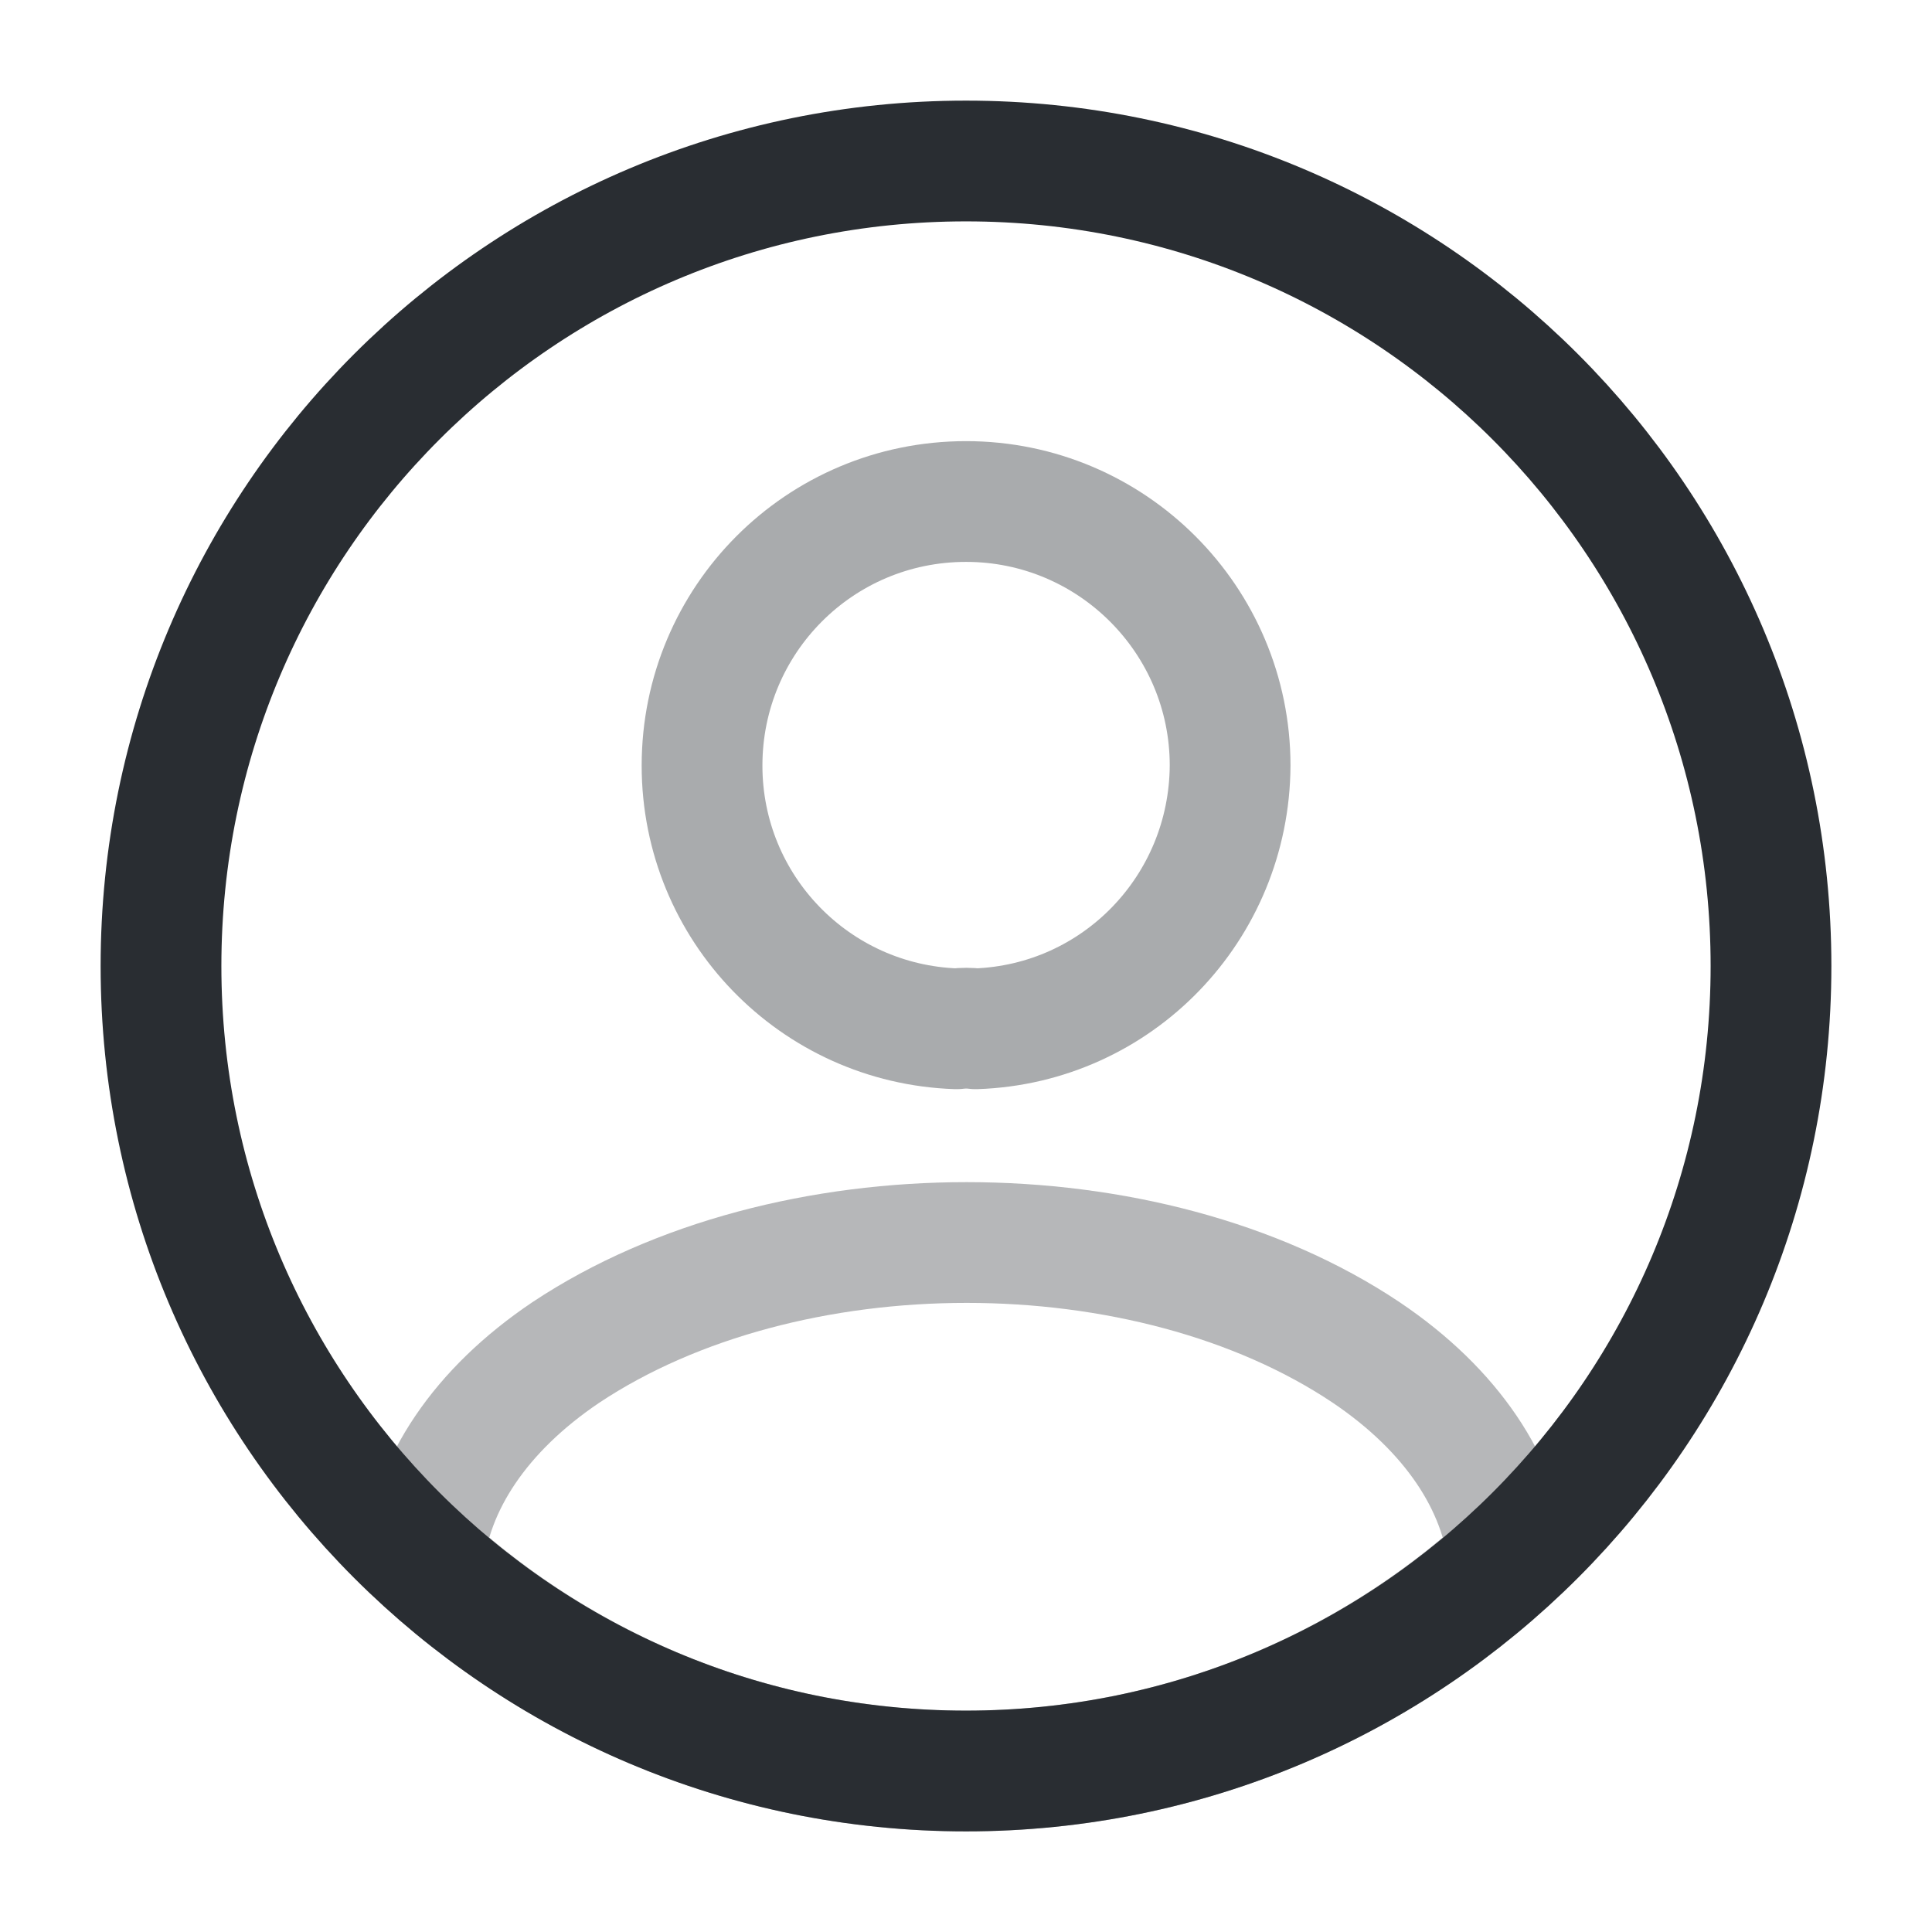
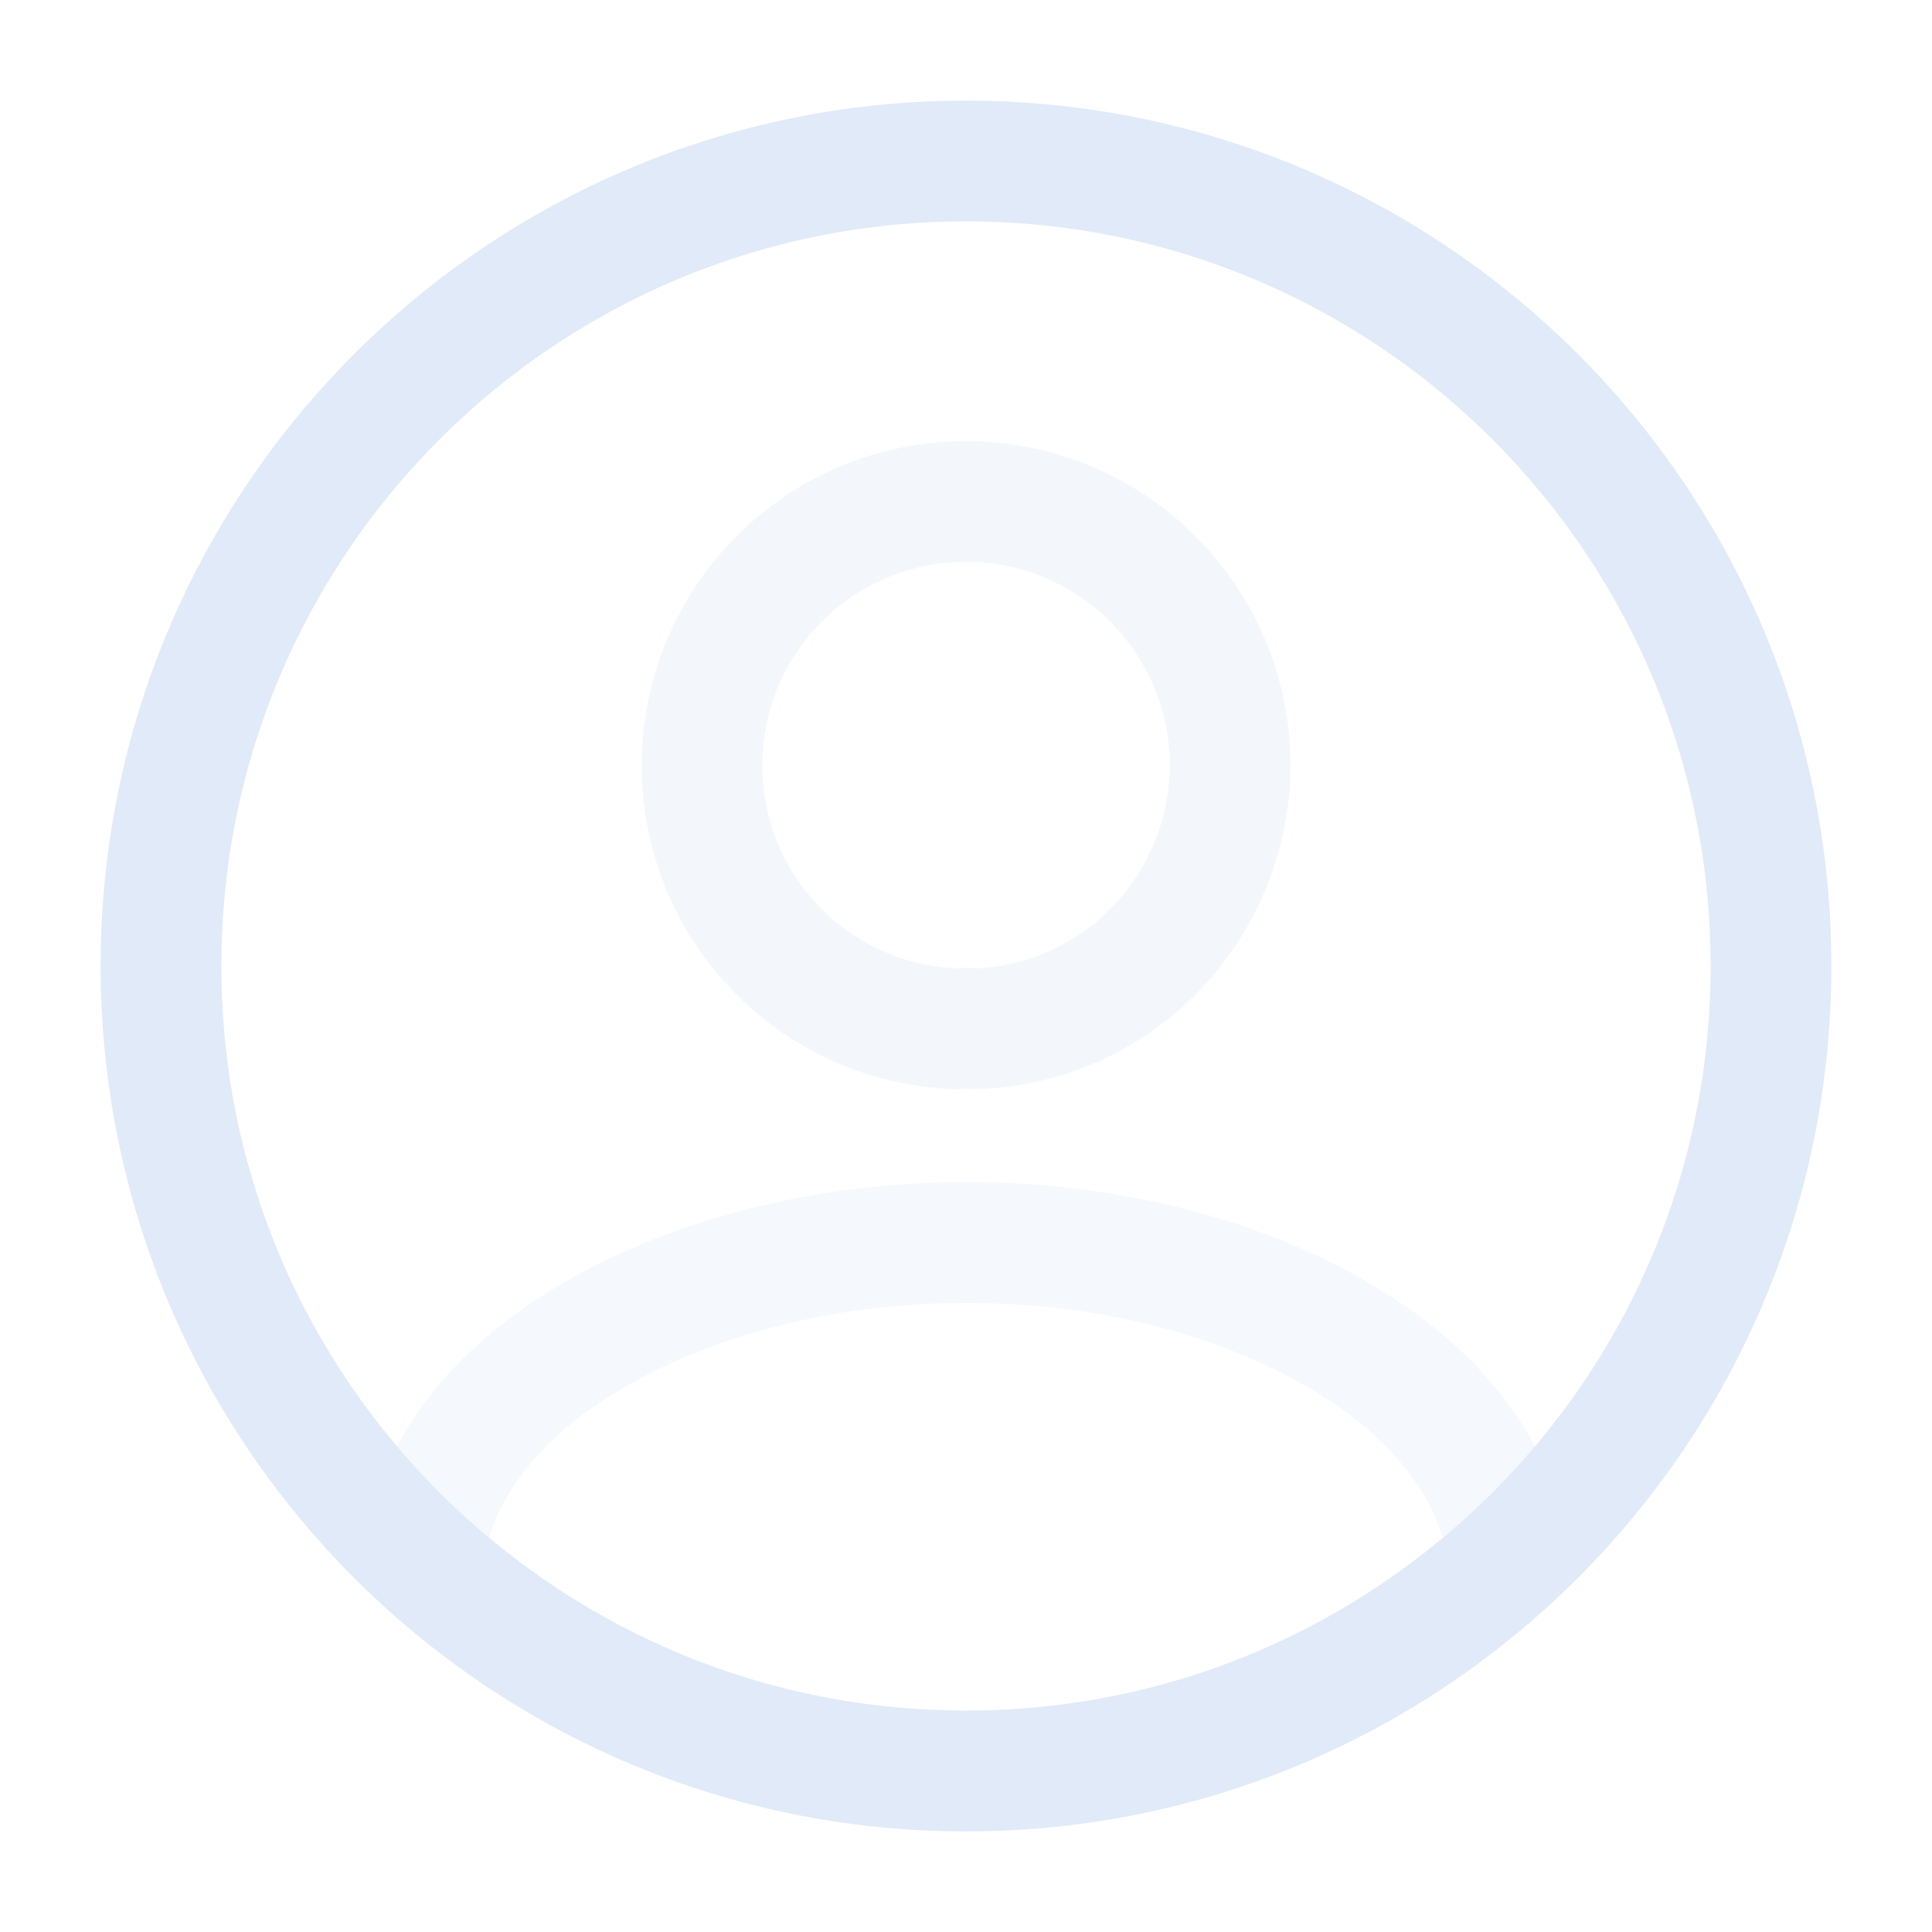
<svg xmlns="http://www.w3.org/2000/svg" width="800px" height="800px" viewBox="0 0 24 24" fill="none">
-   <path opacity="0.4" d="M12.121 12.78C12.051 12.77 11.961 12.77 11.881 12.78C10.121 12.72 8.721 11.28 8.721 9.51C8.721 7.7 10.181 6.23 12.001 6.23C13.811 6.23 15.281 7.7 15.281 9.51C15.271 11.28 13.881 12.72 12.121 12.78Z" stroke="#292D32" stroke-width="1.5" stroke-linecap="round" stroke-linejoin="round" />
-   <path opacity="0.34" d="M18.74 19.38C16.96 21.01 14.6 22 12 22C9.4 22 7.04 21.01 5.26 19.38C5.36 18.44 5.96 17.52 7.03 16.8C9.77 14.98 14.25 14.98 16.97 16.8C18.04 17.52 18.64 18.44 18.74 19.38Z" stroke="#292D32" stroke-width="1.5" stroke-linecap="round" stroke-linejoin="round" />
-   <path d="M12 22C17.523 22 22 17.523 22 12C22 6.477 17.523 2 12 2C6.477 2 2 6.477 2 12C2 17.523 6.477 22 12 22Z" stroke="#292D32" stroke-width="1.5" stroke-linecap="round" stroke-linejoin="round" />
+   <path opacity="0.4" d="M12.121 12.78C12.051 12.77 11.961 12.77 11.881 12.78C10.121 12.72 8.721 11.28 8.721 9.51C8.721 7.7 10.181 6.23 12.001 6.23C13.811 6.23 15.281 7.7 15.281 9.51C15.271 11.28 13.881 12.72 12.121 12.78Z" stroke="#e1eaf8" stroke-width="1.5" stroke-linecap="round" stroke-linejoin="round" />
+   <path opacity="0.34" d="M18.74 19.38C16.96 21.01 14.6 22 12 22C9.4 22 7.04 21.01 5.26 19.38C5.36 18.44 5.96 17.52 7.03 16.8C9.77 14.98 14.25 14.98 16.97 16.8C18.04 17.52 18.64 18.44 18.74 19.38Z" stroke="#e1eaf8" stroke-width="1.5" stroke-linecap="round" stroke-linejoin="round" />
+   <path d="M12 22C17.523 22 22 17.523 22 12C22 6.477 17.523 2 12 2C6.477 2 2 6.477 2 12C2 17.523 6.477 22 12 22Z" stroke="#e1eaf8" stroke-width="1.5" stroke-linecap="round" stroke-linejoin="round" />
</svg>
